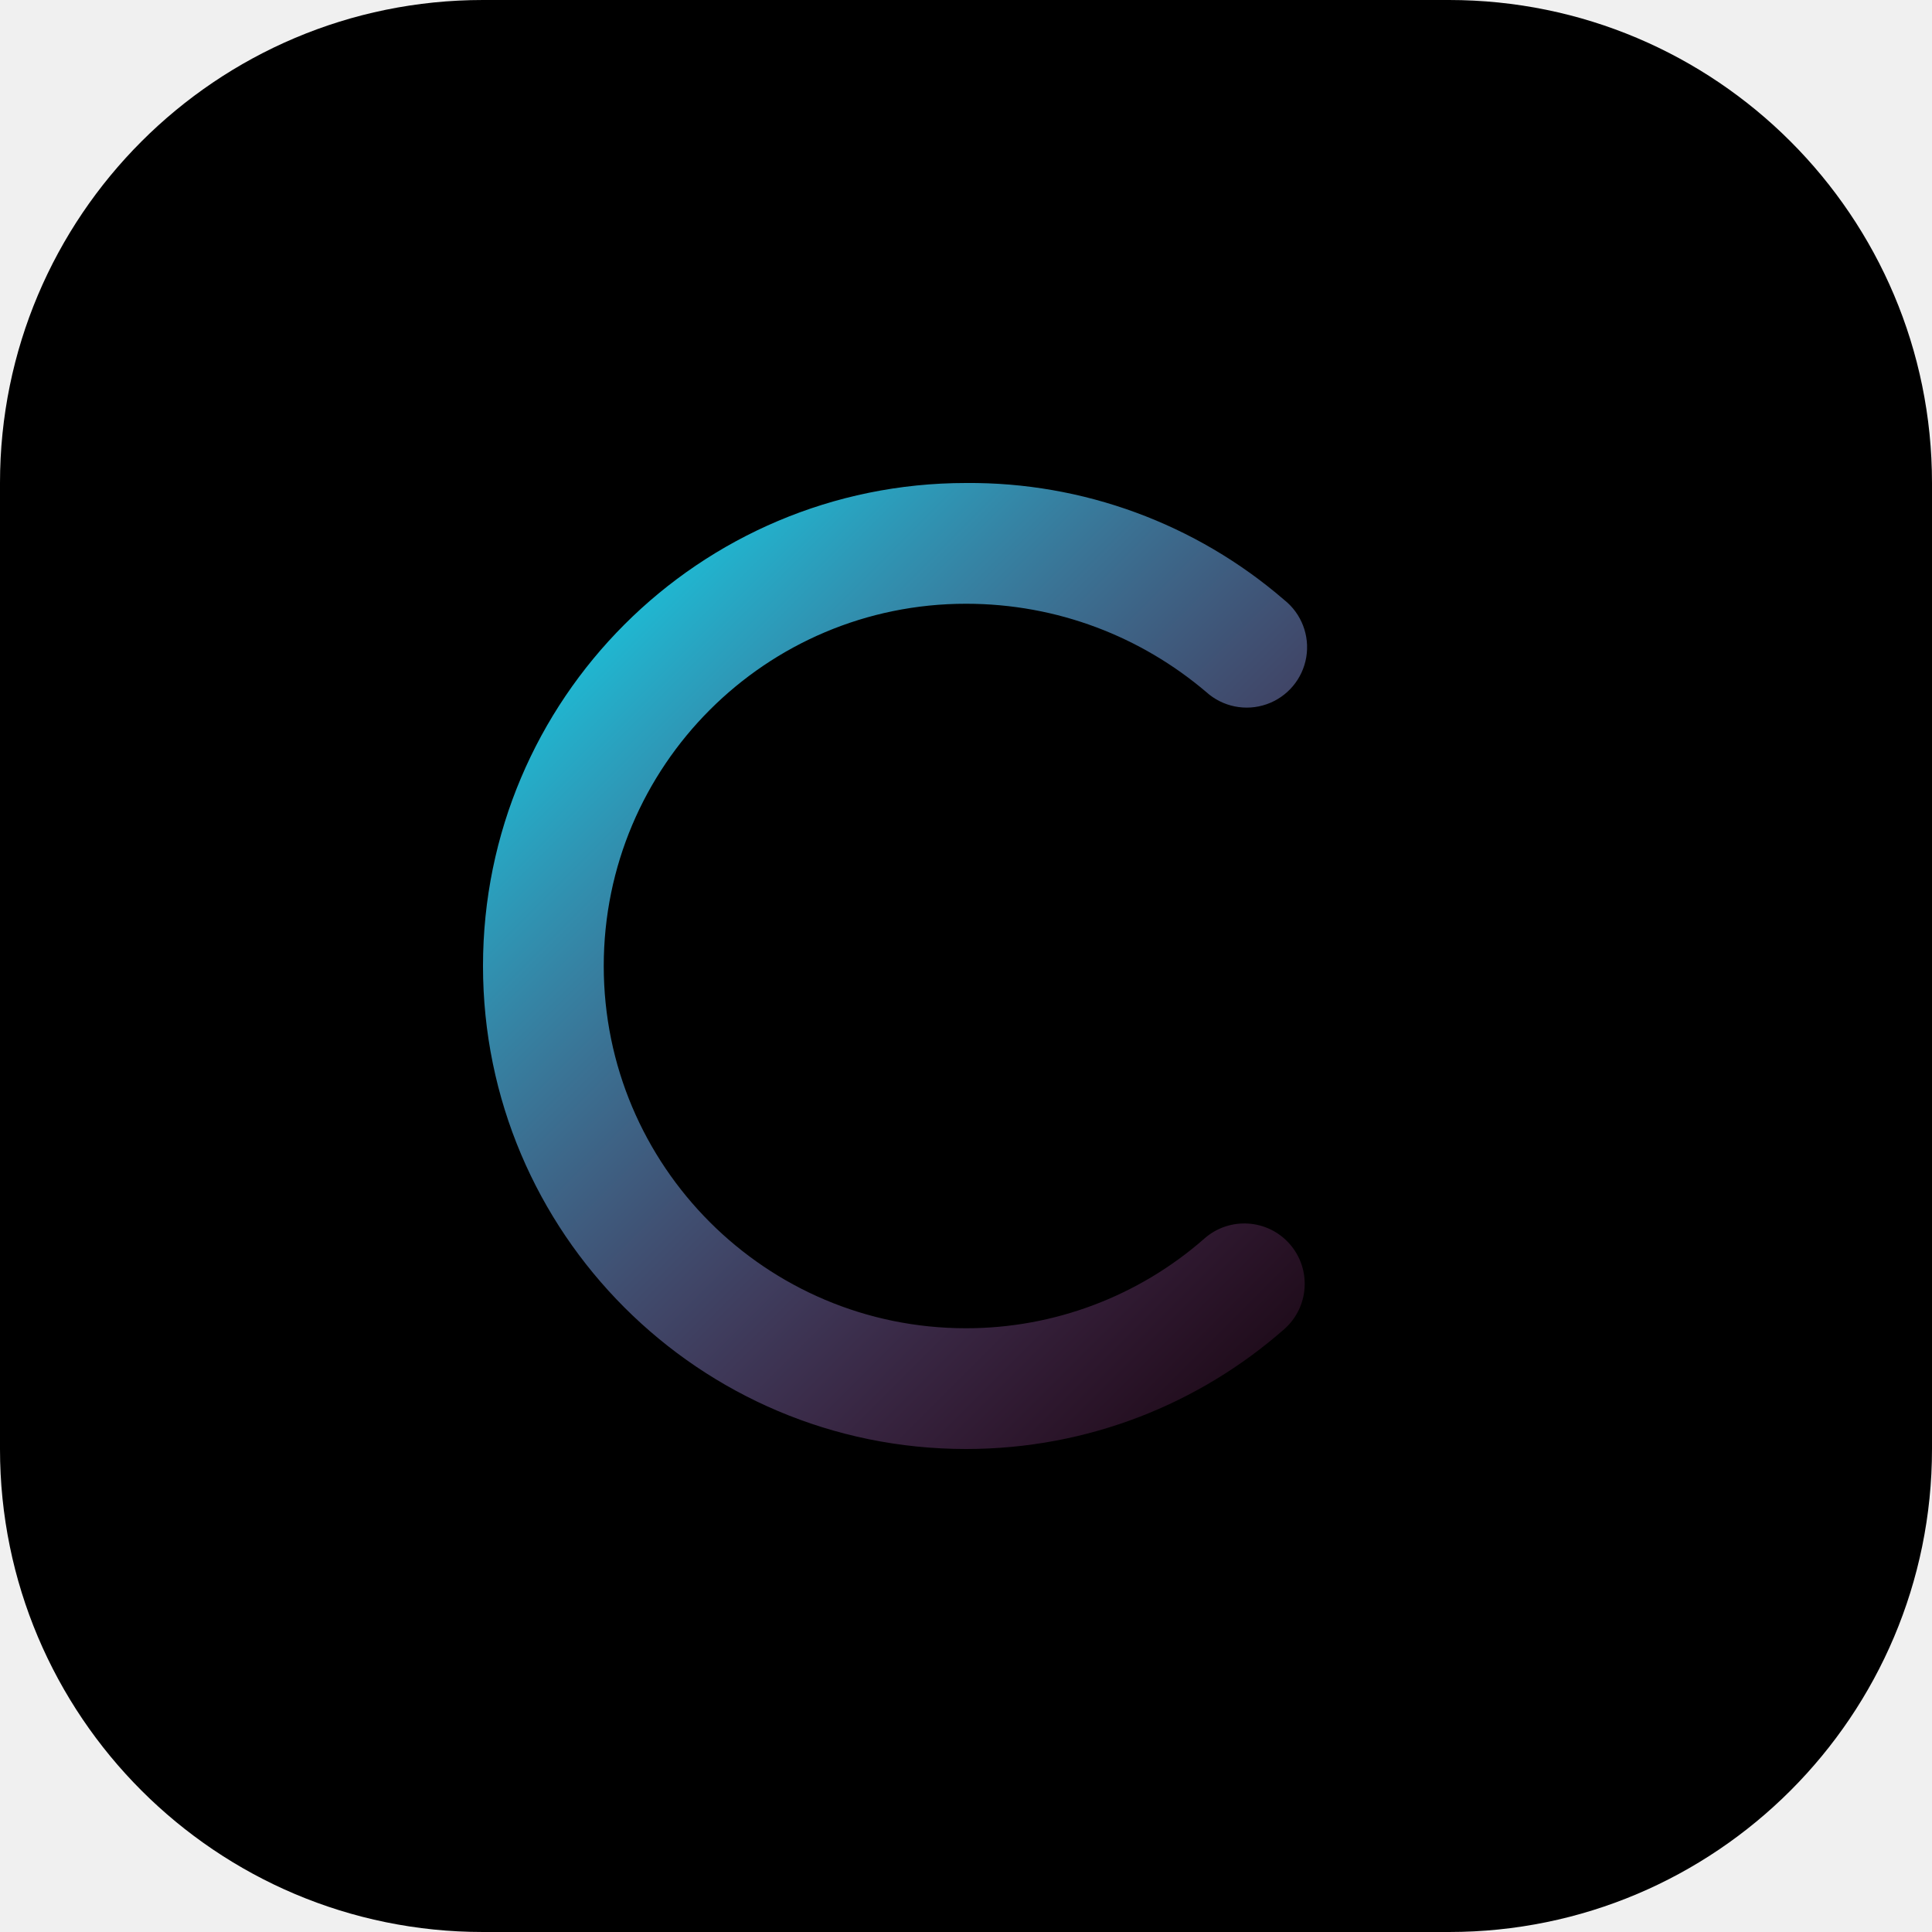
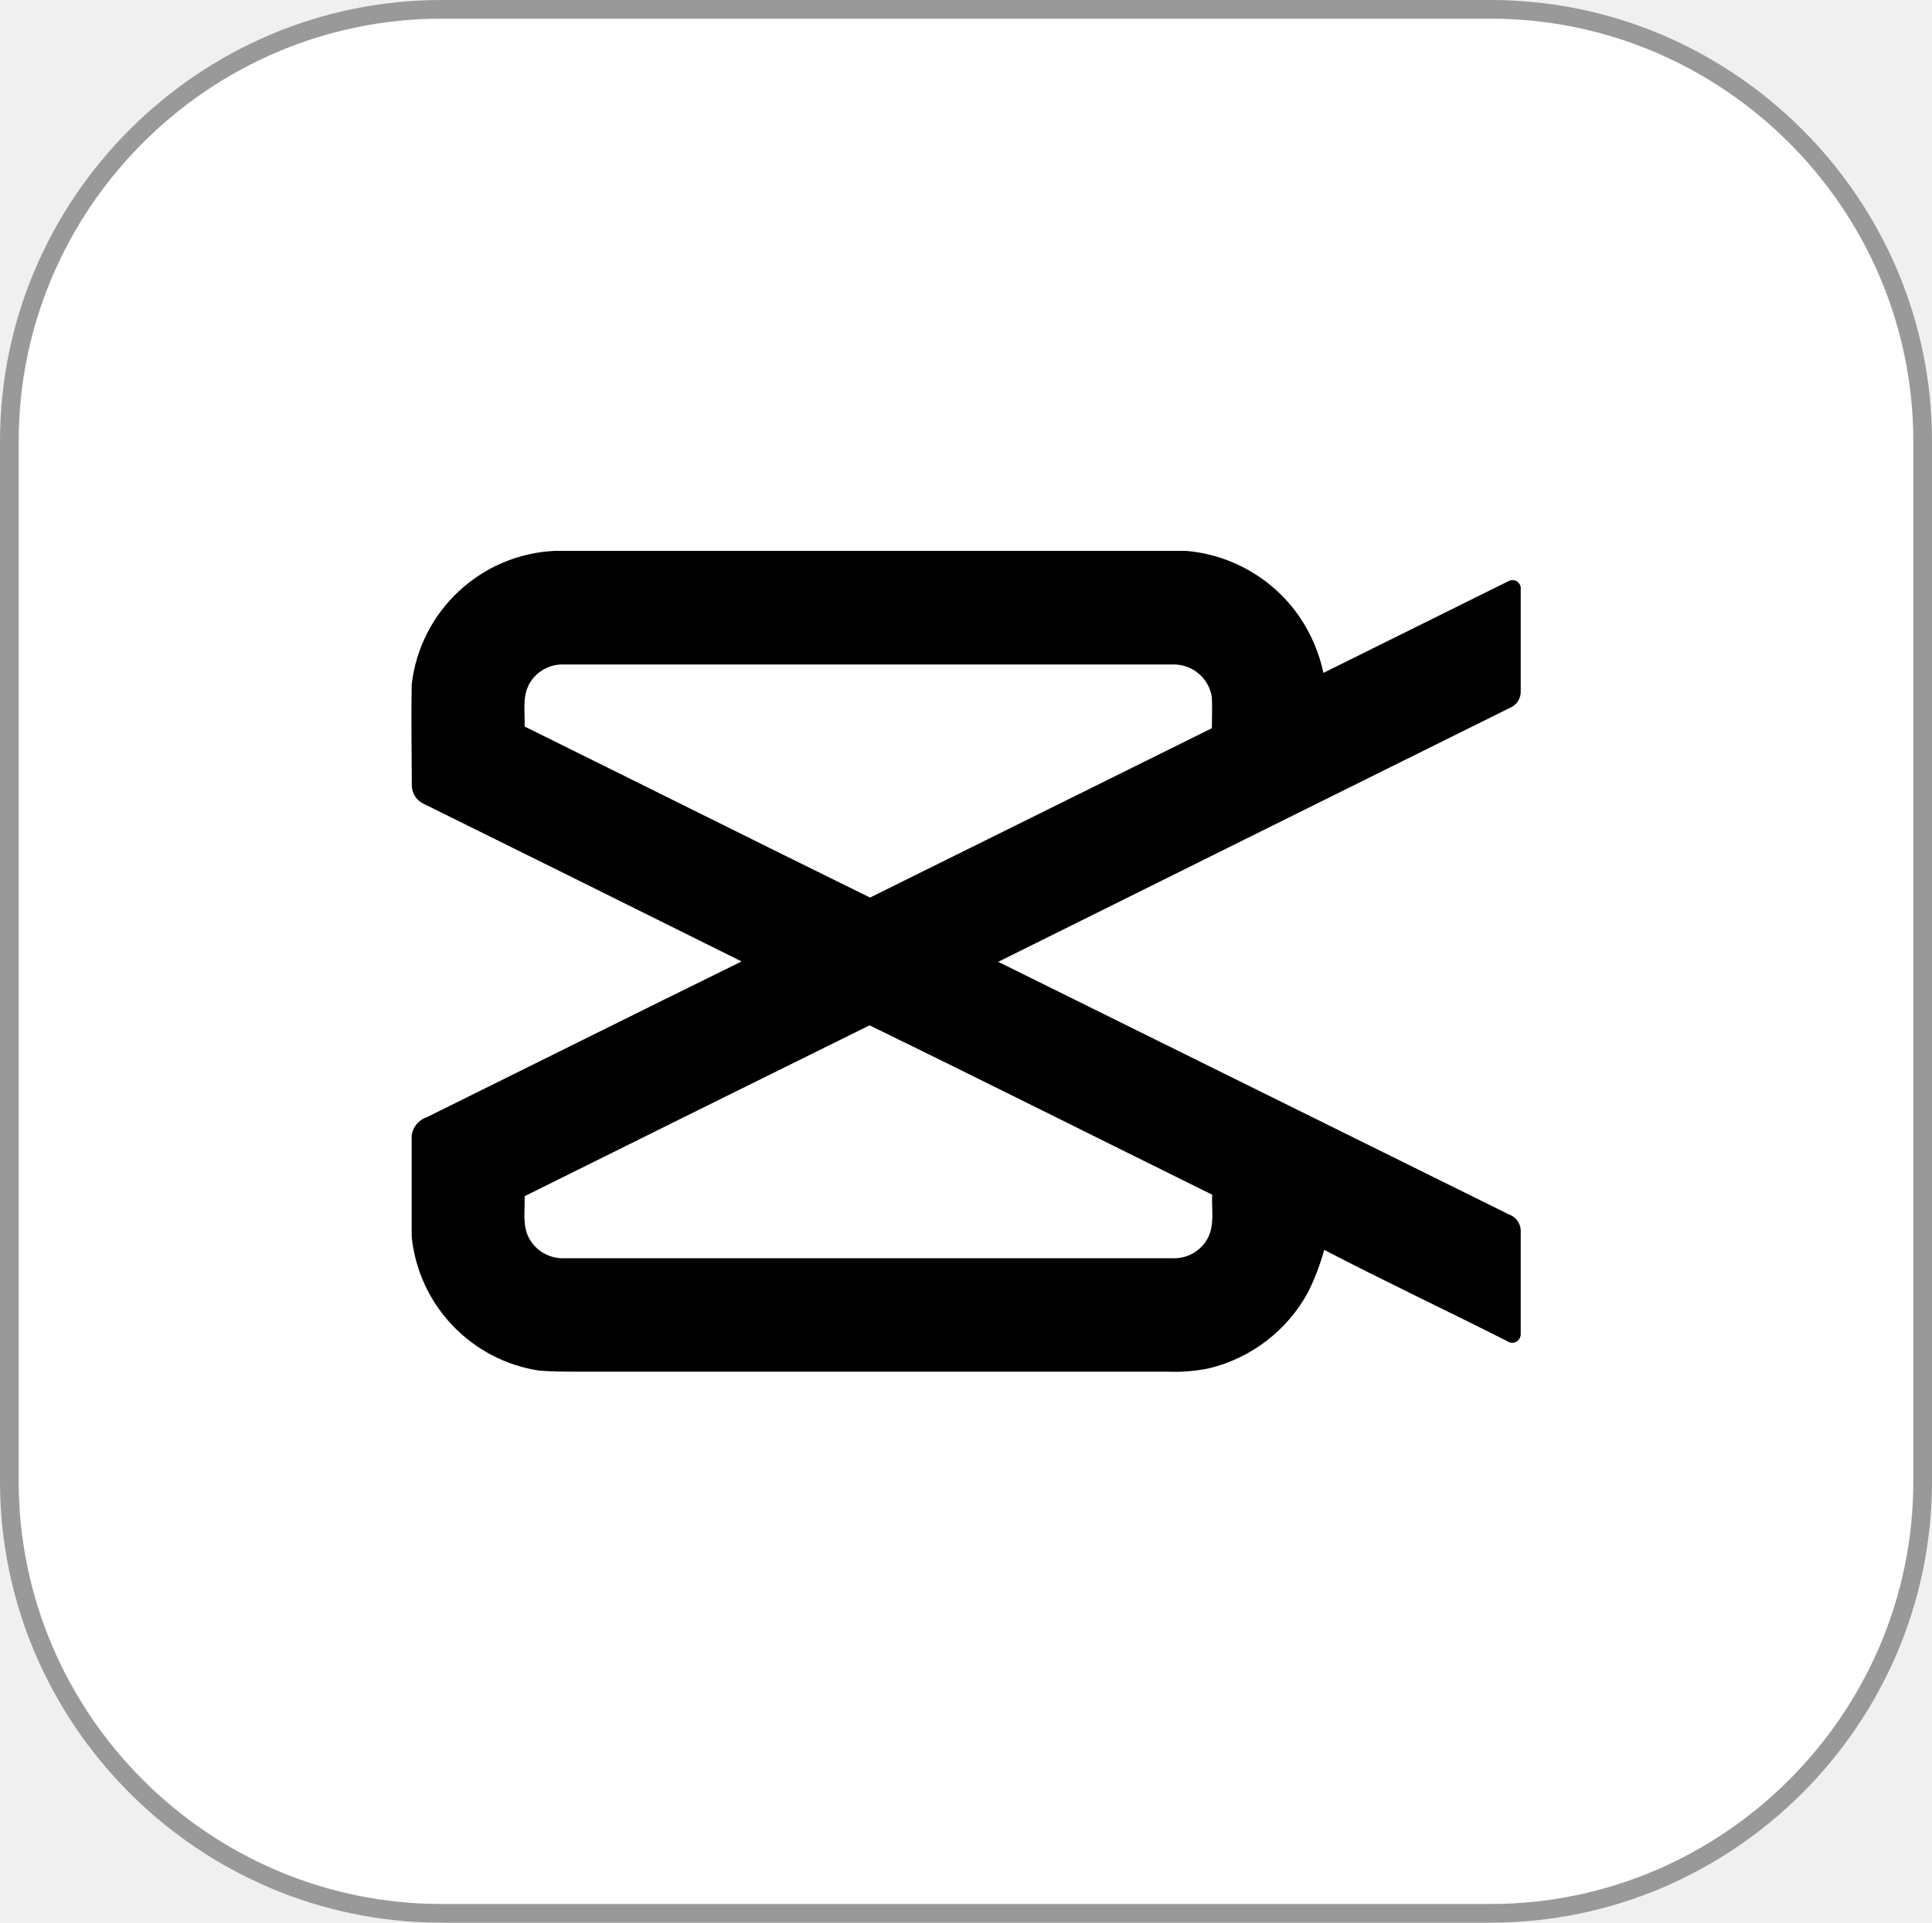
- <svg xmlns="http://www.w3.org/2000/svg" viewBox="0 0 32 32" fill="none">
-   <rect width="32" height="32" rx="8" fill="#000000" />
-   <path d="M16 8c-4.418 0-8 3.582-8 8s3.582 8 8 8c2.02 0 3.865-.75 5.27-1.984a1 1 0 10-1.32-1.503A5.978 5.978 0 0116 22a6 6 0 110-12c1.518 0 2.906.55 3.98 1.463a1 1 0 101.29-1.527A7.965 7.965 0 0016 8z" fill="url(#capcut-gradient)" />
-   <defs>
-     <linearGradient id="capcut-gradient" x1="8" y1="8" x2="24" y2="24" gradientUnits="userSpaceOnUse">
-       <stop stop-color="#00F0FF" />
-       <stop offset="1" stop-color="#FF3CB5" stop-opacity="0" />
-     </linearGradient>
-   </defs>
+ <svg xmlns="http://www.w3.org/2000/svg" shape-rendering="geometricPrecision" text-rendering="geometricPrecision" image-rendering="optimizeQuality" fill-rule="evenodd" clip-rule="evenodd" viewBox="0 0 512 509.659">
+   <path fill="#fff" d="M116.971 2.475h278.058c62.971 0 114.494 51.522 114.494 114.494v275.722c0 62.971-51.523 114.493-114.494 114.493H116.971c-62.972 0-114.494-51.522-114.494-114.493V116.969c0-62.972 51.522-114.494 114.494-114.494z" />
+   <path fill="#999" fill-rule="nonzero" d="M116.97-.001h278.06C459.366-.001 512 52.633 512 116.969v275.722c0 64.335-52.634 116.969-116.97 116.969H116.97C52.636 509.66 0 457.026 0 392.691V116.969C0 52.633 52.636-.001 116.97-.001zm278.06 4.953H116.97C55.364 4.952 4.953 55.363 4.953 116.969v275.722c0 61.605 50.411 112.017 112.017 112.017h278.06c61.607 0 112.017-50.411 112.017-112.017V116.969c0-61.607-50.41-112.017-112.017-112.017z" />
+   <path fill="#fff" fill-rule="nonzero" d="M109.095 181.505c-.123 8.897 0 17.813 0 26.71a5.41 5.41 0 003.225 4.917 23898.407 23898.407 0 0084.108 41.646c-27.832 13.672-55.563 27.526-83.353 41.259a5.938 5.938 0 00-4.081 4.876v26.771c1.854 18.195 15.823 32.817 33.913 35.503 3.509.326 7.02.266 10.529.266l155.85.001a45.08 45.08 0 0011.224-.92 40.825 40.825 0 0026.137-20.015 63.699 63.699 0 004.288-11.226c15.997 8.325 32.341 16.079 48.462 24.179.385.291.857.447 1.343.447a2.266 2.266 0 002.265-2.265v-.016-27.669a4.695 4.695 0 00-3.143-4.079l-135.323-67.112c45.203-22.431 90.412-44.876 135.63-67.335a4.573 4.573 0 002.754-4.082v-27.628a2.183 2.183 0 00-3.142-1.673l-49.135 24.363a42.189 42.189 0 00-6.388-14.917 40.613 40.613 0 00-30.097-17.422l-167.133-.001c-19.615.91-35.688 15.918-37.933 35.424v-.002z" />
+   <path fill="#fff" fill-rule="nonzero" d="M140.049 181.689a10.082 10.082 0 019.345-5.55h161.545l.106-.001c5.066 0 9.368 3.72 10.096 8.734.205 2.714.102 5.428 0 8.162l-90.597 44.891c-30.608-15.018-61.03-30.22-91.535-45.339.142-3.632-.633-7.53 1.04-10.897zM139.009 317.095a24846.007 24846.007 0 0191.351-45.319c30.322 14.773 60.521 29.954 90.802 44.89-.204 3.918.755 8.162-1.305 11.773a10.085 10.085 0 01-8.755 5.08h-.082l-161.605.002-.277.002a10.202 10.202 0 01-9.007-5.411c-1.796-3.386-.98-7.345-1.122-11.017z" />
+   <path fill-rule="nonzero" d="M109.095 181.505c2.223-19.532 18.316-34.578 37.955-35.483l167.194-.001a40.612 40.612 0 0130.095 17.427 42.152 42.152 0 016.39 14.915l49.135-24.364a2.185 2.185 0 013.141 1.674v27.628l.001.096a4.571 4.571 0 01-2.837 4.229 177620.936 177620.936 0 00-135.63 67.336l135.324 66.948a4.695 4.695 0 013.142 4.08v27.685a2.266 2.266 0 01-3.613 1.821c-16.12-8.162-32.464-15.854-48.462-24.18a63.503 63.503 0 01-4.282 11.225 40.813 40.813 0 01-26.098 20.135 44.994 44.994 0 01-11.221.919l-155.833.003c-3.51 0-7.04 0-10.53-.266-18.089-2.705-32.049-17.363-33.869-35.565v-26.77a5.935 5.935 0 014.08-4.879c27.791-13.732 55.521-27.587 83.353-41.258a32412.61 32412.61 0 00-84.17-41.748 5.41 5.41 0 01-3.223-4.918c-.042-8.876-.185-17.792-.042-26.689zm30.975.184c-1.674 3.367-.898 7.263-1.041 10.896 30.608 15.12 60.99 30.321 91.536 45.339 30.185-14.963 60.384-29.927 90.596-44.89 0-2.714.123-5.428 0-8.162a10.203 10.203 0 00-10.096-8.734h-.106l-161.565.001a10.082 10.082 0 00-9.345 5.55h.021zm-1.041 135.406c.142 3.673-.654 7.631 1.122 11.039a10.204 10.204 0 009.284 5.405l161.667.002.081-.001c3.618 0 6.961-1.94 8.754-5.081 2.04-3.57 1.102-7.855 1.305-11.773-30.26-14.936-60.48-30.118-90.801-44.89a43915.126 43915.126 0 00-91.432 45.299h.02z" />
</svg>
